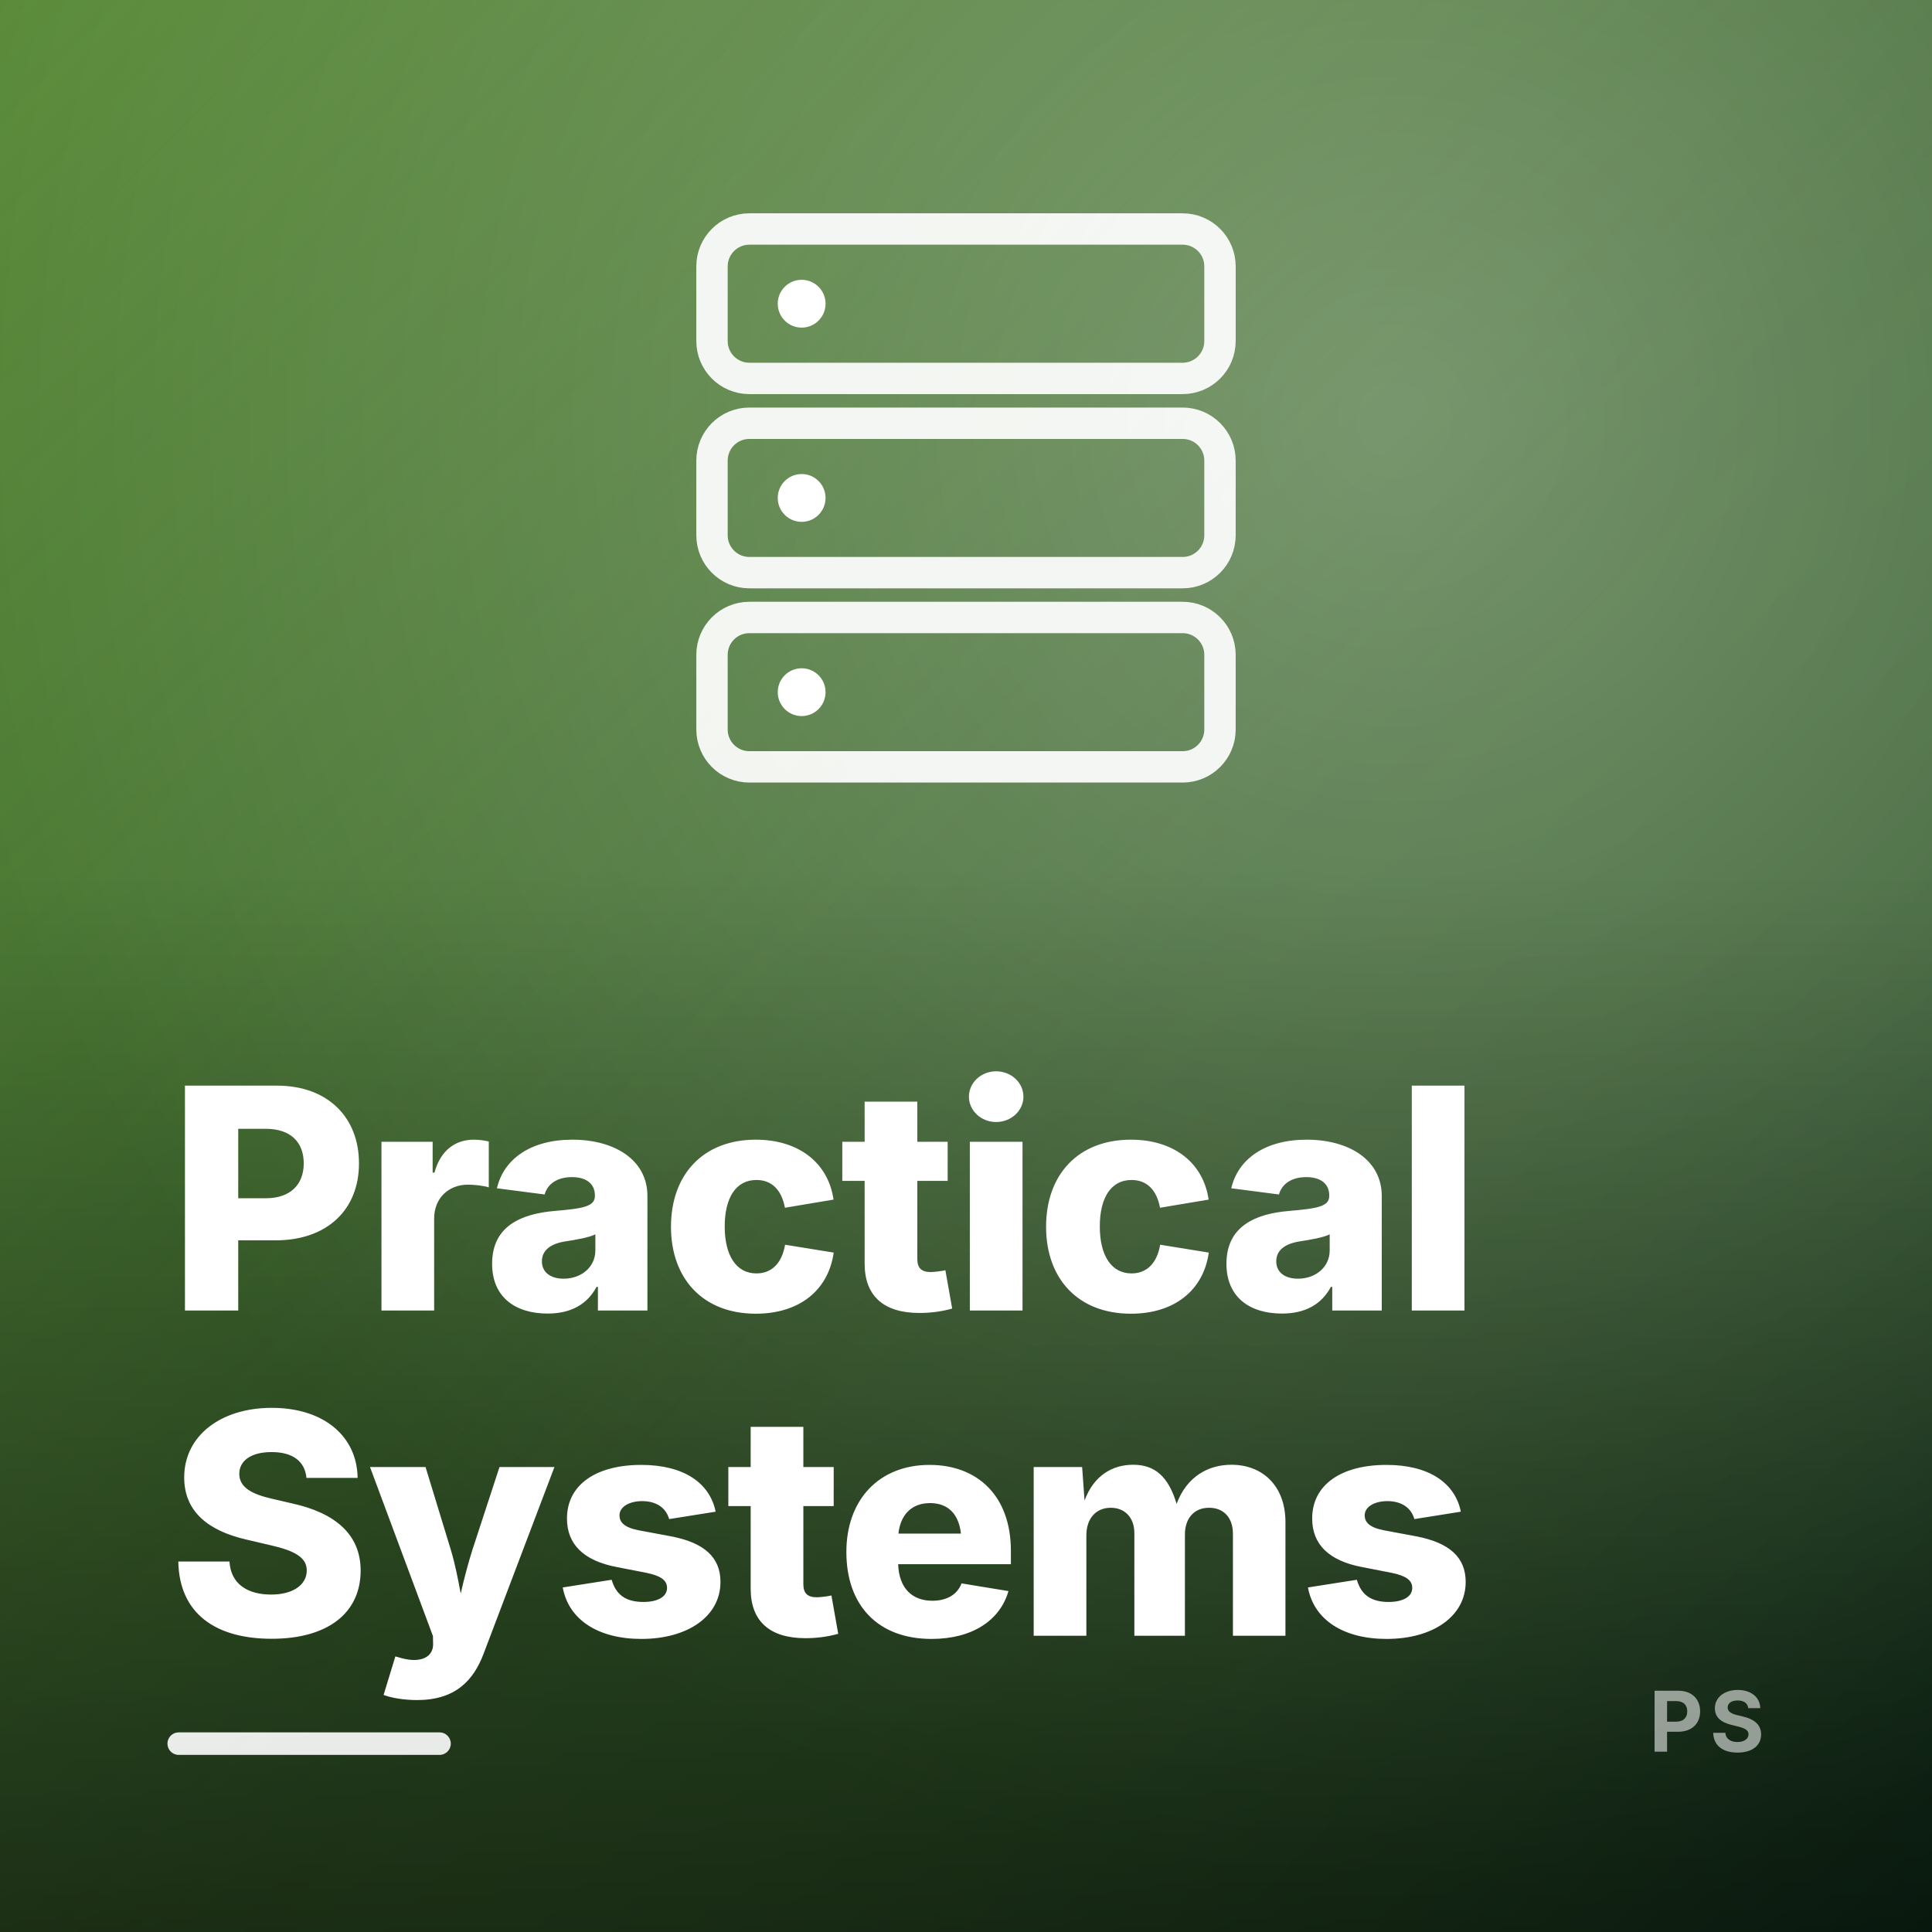
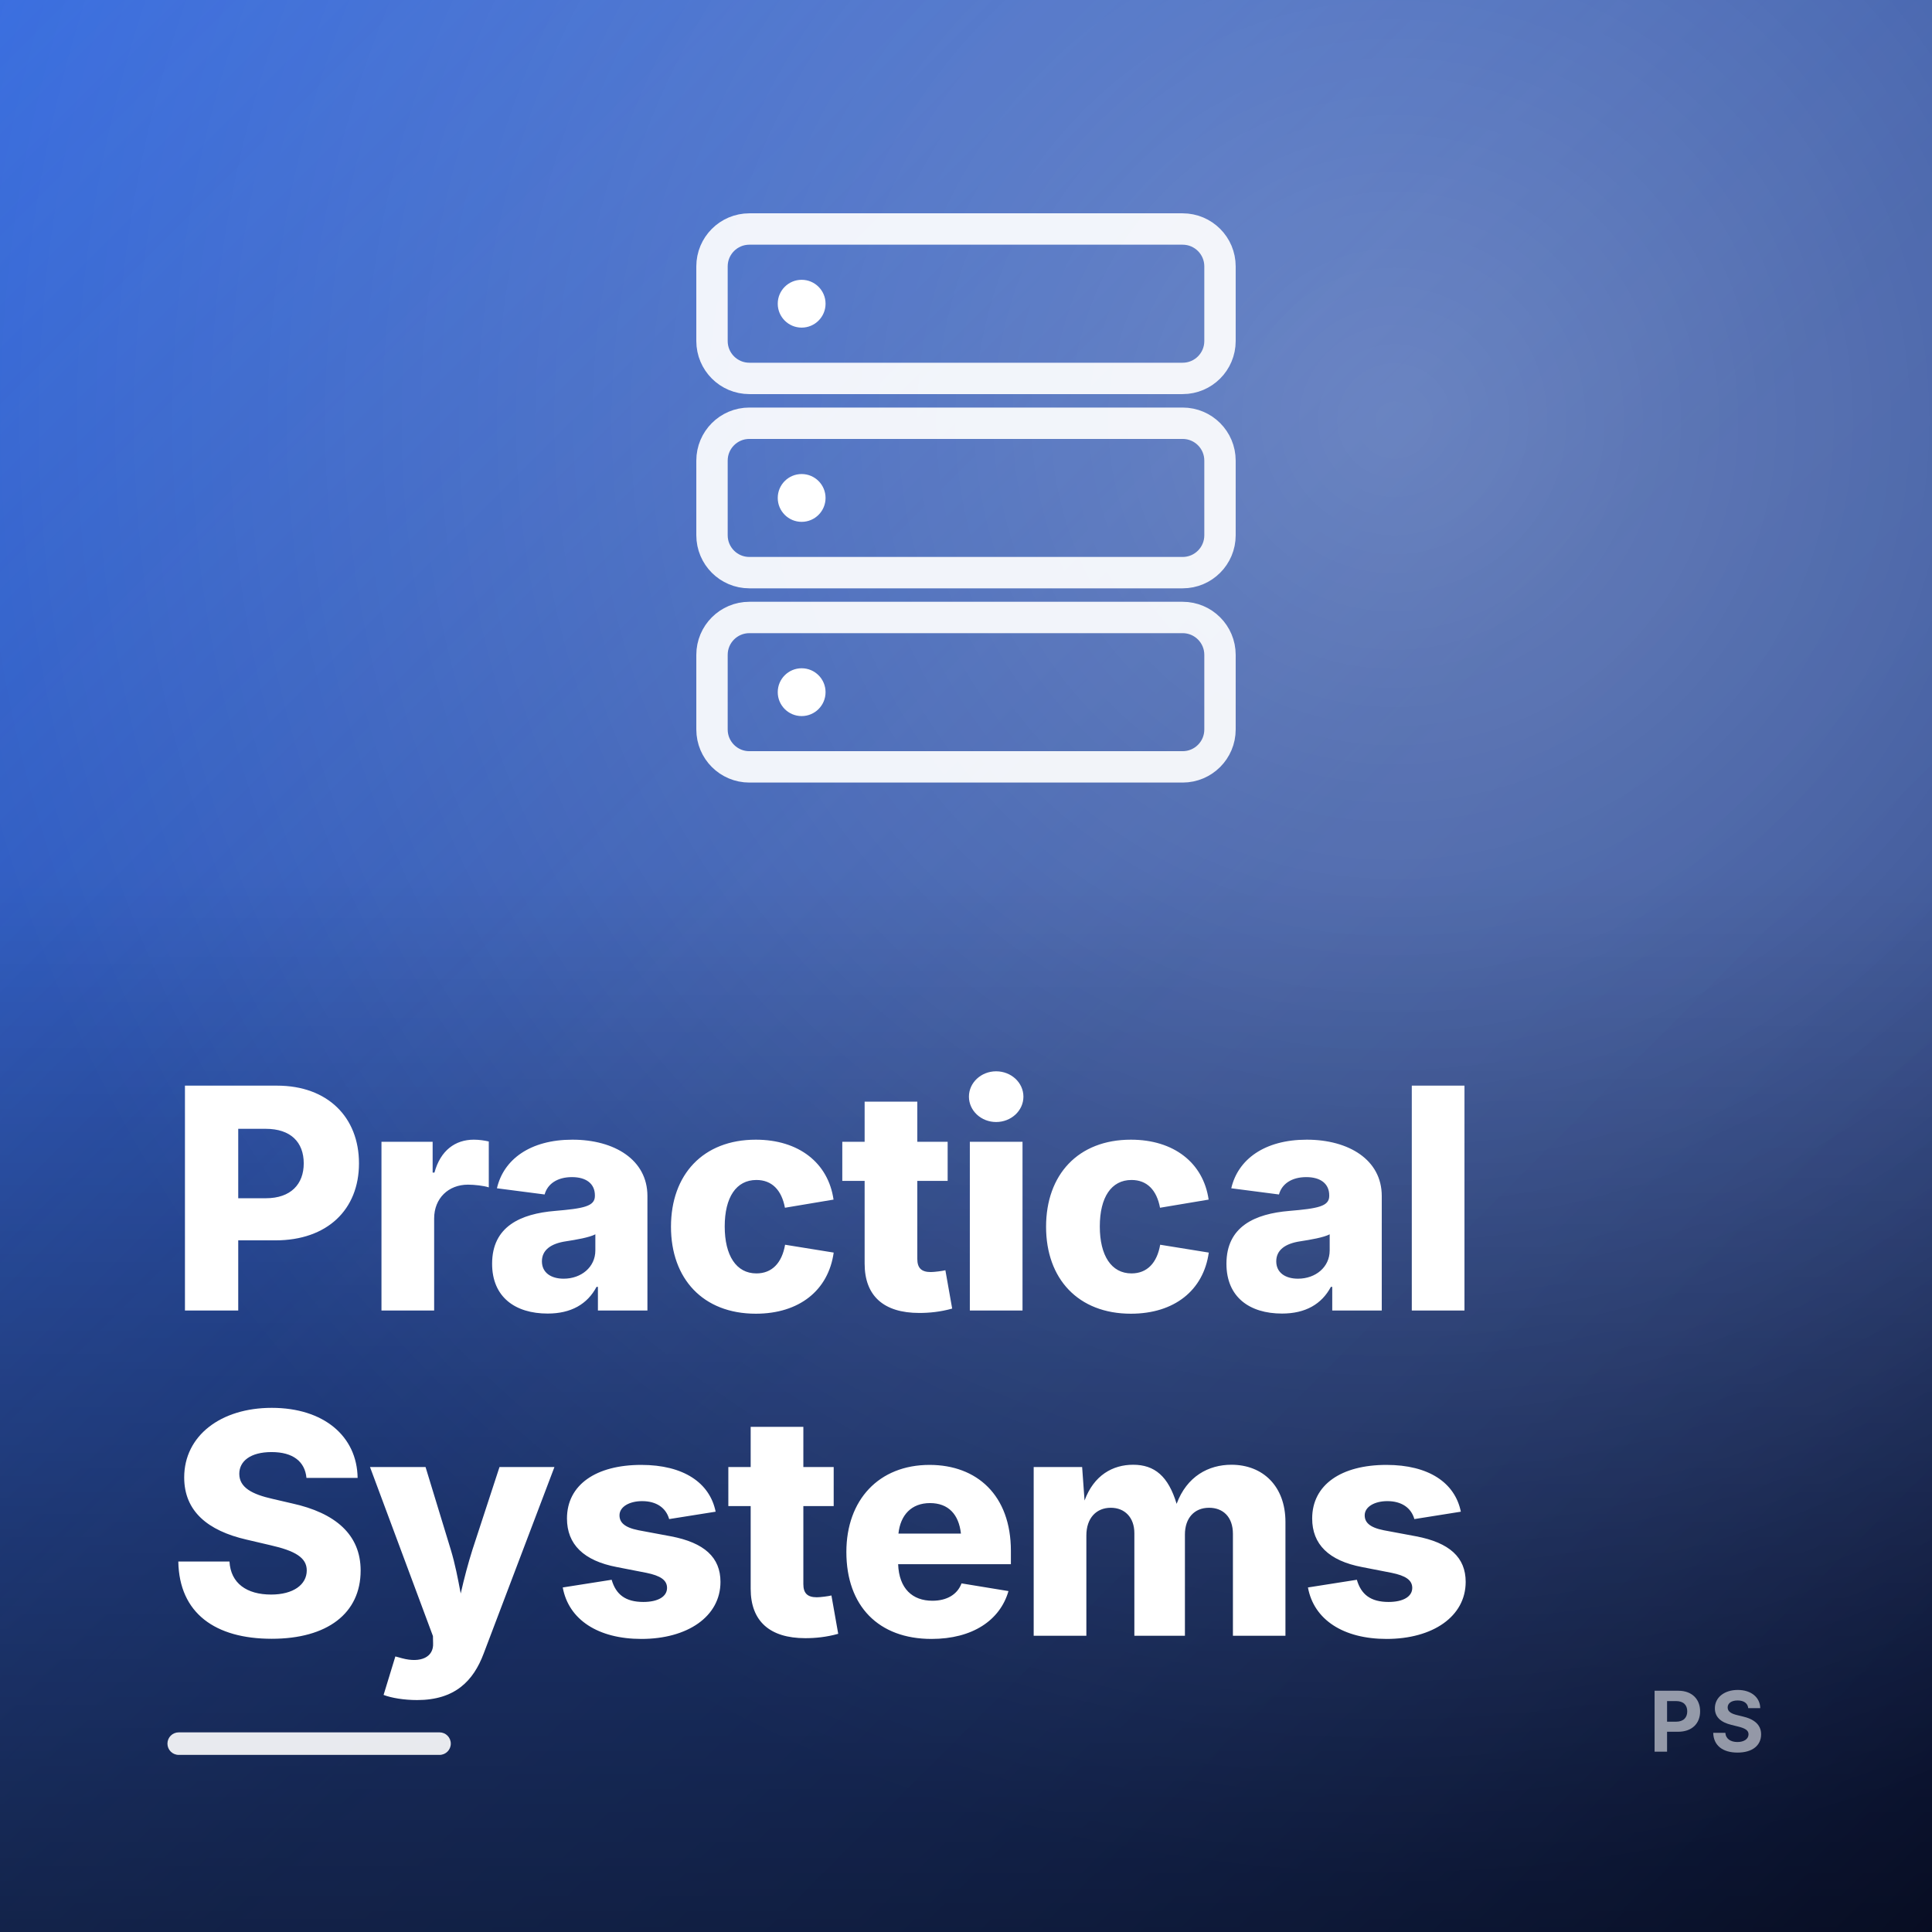
<svg xmlns="http://www.w3.org/2000/svg" viewBox="0 0 600 600" width="600" height="600" role="img" aria-label="Practical Systems">
  <defs>
    <linearGradient id="bg" x1="0" y1="0" x2="1" y2="1">
-       <stop offset="0%" stop-color="#5B8C3A" />
-       <stop offset="55%" stop-color="#5B8C3A" stop-opacity="0.55" />
-       <stop offset="100%" stop-color="#12331F" />
+       <stop offset="0%" stop-color="#3B6FE0" />
+       <stop offset="55%" stop-color="#3B6FE0" stop-opacity="0.55" />
+       <stop offset="100%" stop-color="#101C4A" />
    </linearGradient>
    <radialGradient id="glow" cx="0.72" cy="0.22" r="0.75">
      <stop offset="0%" stop-color="#FFFFFF" stop-opacity="0.30" />
      <stop offset="100%" stop-color="#FFFFFF" stop-opacity="0" />
    </radialGradient>
    <linearGradient id="shade" x1="0" y1="0" x2="0" y2="1">
      <stop offset="45%" stop-color="#000" stop-opacity="0" />
      <stop offset="100%" stop-color="#000" stop-opacity="0.55" />
    </linearGradient>
  </defs>
-   <rect width="600" height="600" fill="#12331F" />
+   <rect width="600" height="600" fill="#101C4A" />
  <rect width="600" height="600" fill="url(#bg)" />
  <rect width="600" height="600" fill="url(#glow)" />
  <g transform="translate(300 34) scale(2.32)" fill="none" stroke="#FFFFFF" stroke-opacity="0.92" stroke-width="4.2" stroke-linecap="round" stroke-linejoin="round" color="#FFFFFF">
    <g transform="translate(-50 0)">
      <rect x="16" y="16" width="68" height="20" rx="5" />
      <rect x="16" y="42" width="68" height="20" rx="5" />
      <rect x="16" y="68" width="68" height="20" rx="5" />
      <circle cx="28" cy="26" r="3.2" fill="currentColor" stroke="none" />
      <circle cx="28" cy="52" r="3.2" fill="currentColor" stroke="none" />
      <circle cx="28" cy="78" r="3.2" fill="currentColor" stroke="none" />
    </g>
  </g>
  <rect width="600" height="600" fill="url(#shade)" />
  <text fill="#FFFFFF" font-family="Inter, Helvetica, Arial, system-ui, sans-serif" font-size="96" font-weight="800" letter-spacing="-1.5">
    <tspan x="52" y="407">Practical</tspan>
    <tspan x="52" y="508">Systems</tspan>
  </text>
  <rect x="52" y="538" width="88" height="7" rx="3.5" fill="#FFFFFF" opacity="0.9" />
  <text x="548" y="544" fill="#FFFFFF" opacity="0.55" text-anchor="end" font-family="Inter, Helvetica, Arial, system-ui, sans-serif" font-size="26" font-weight="700" letter-spacing="2">PS</text>
</svg>
